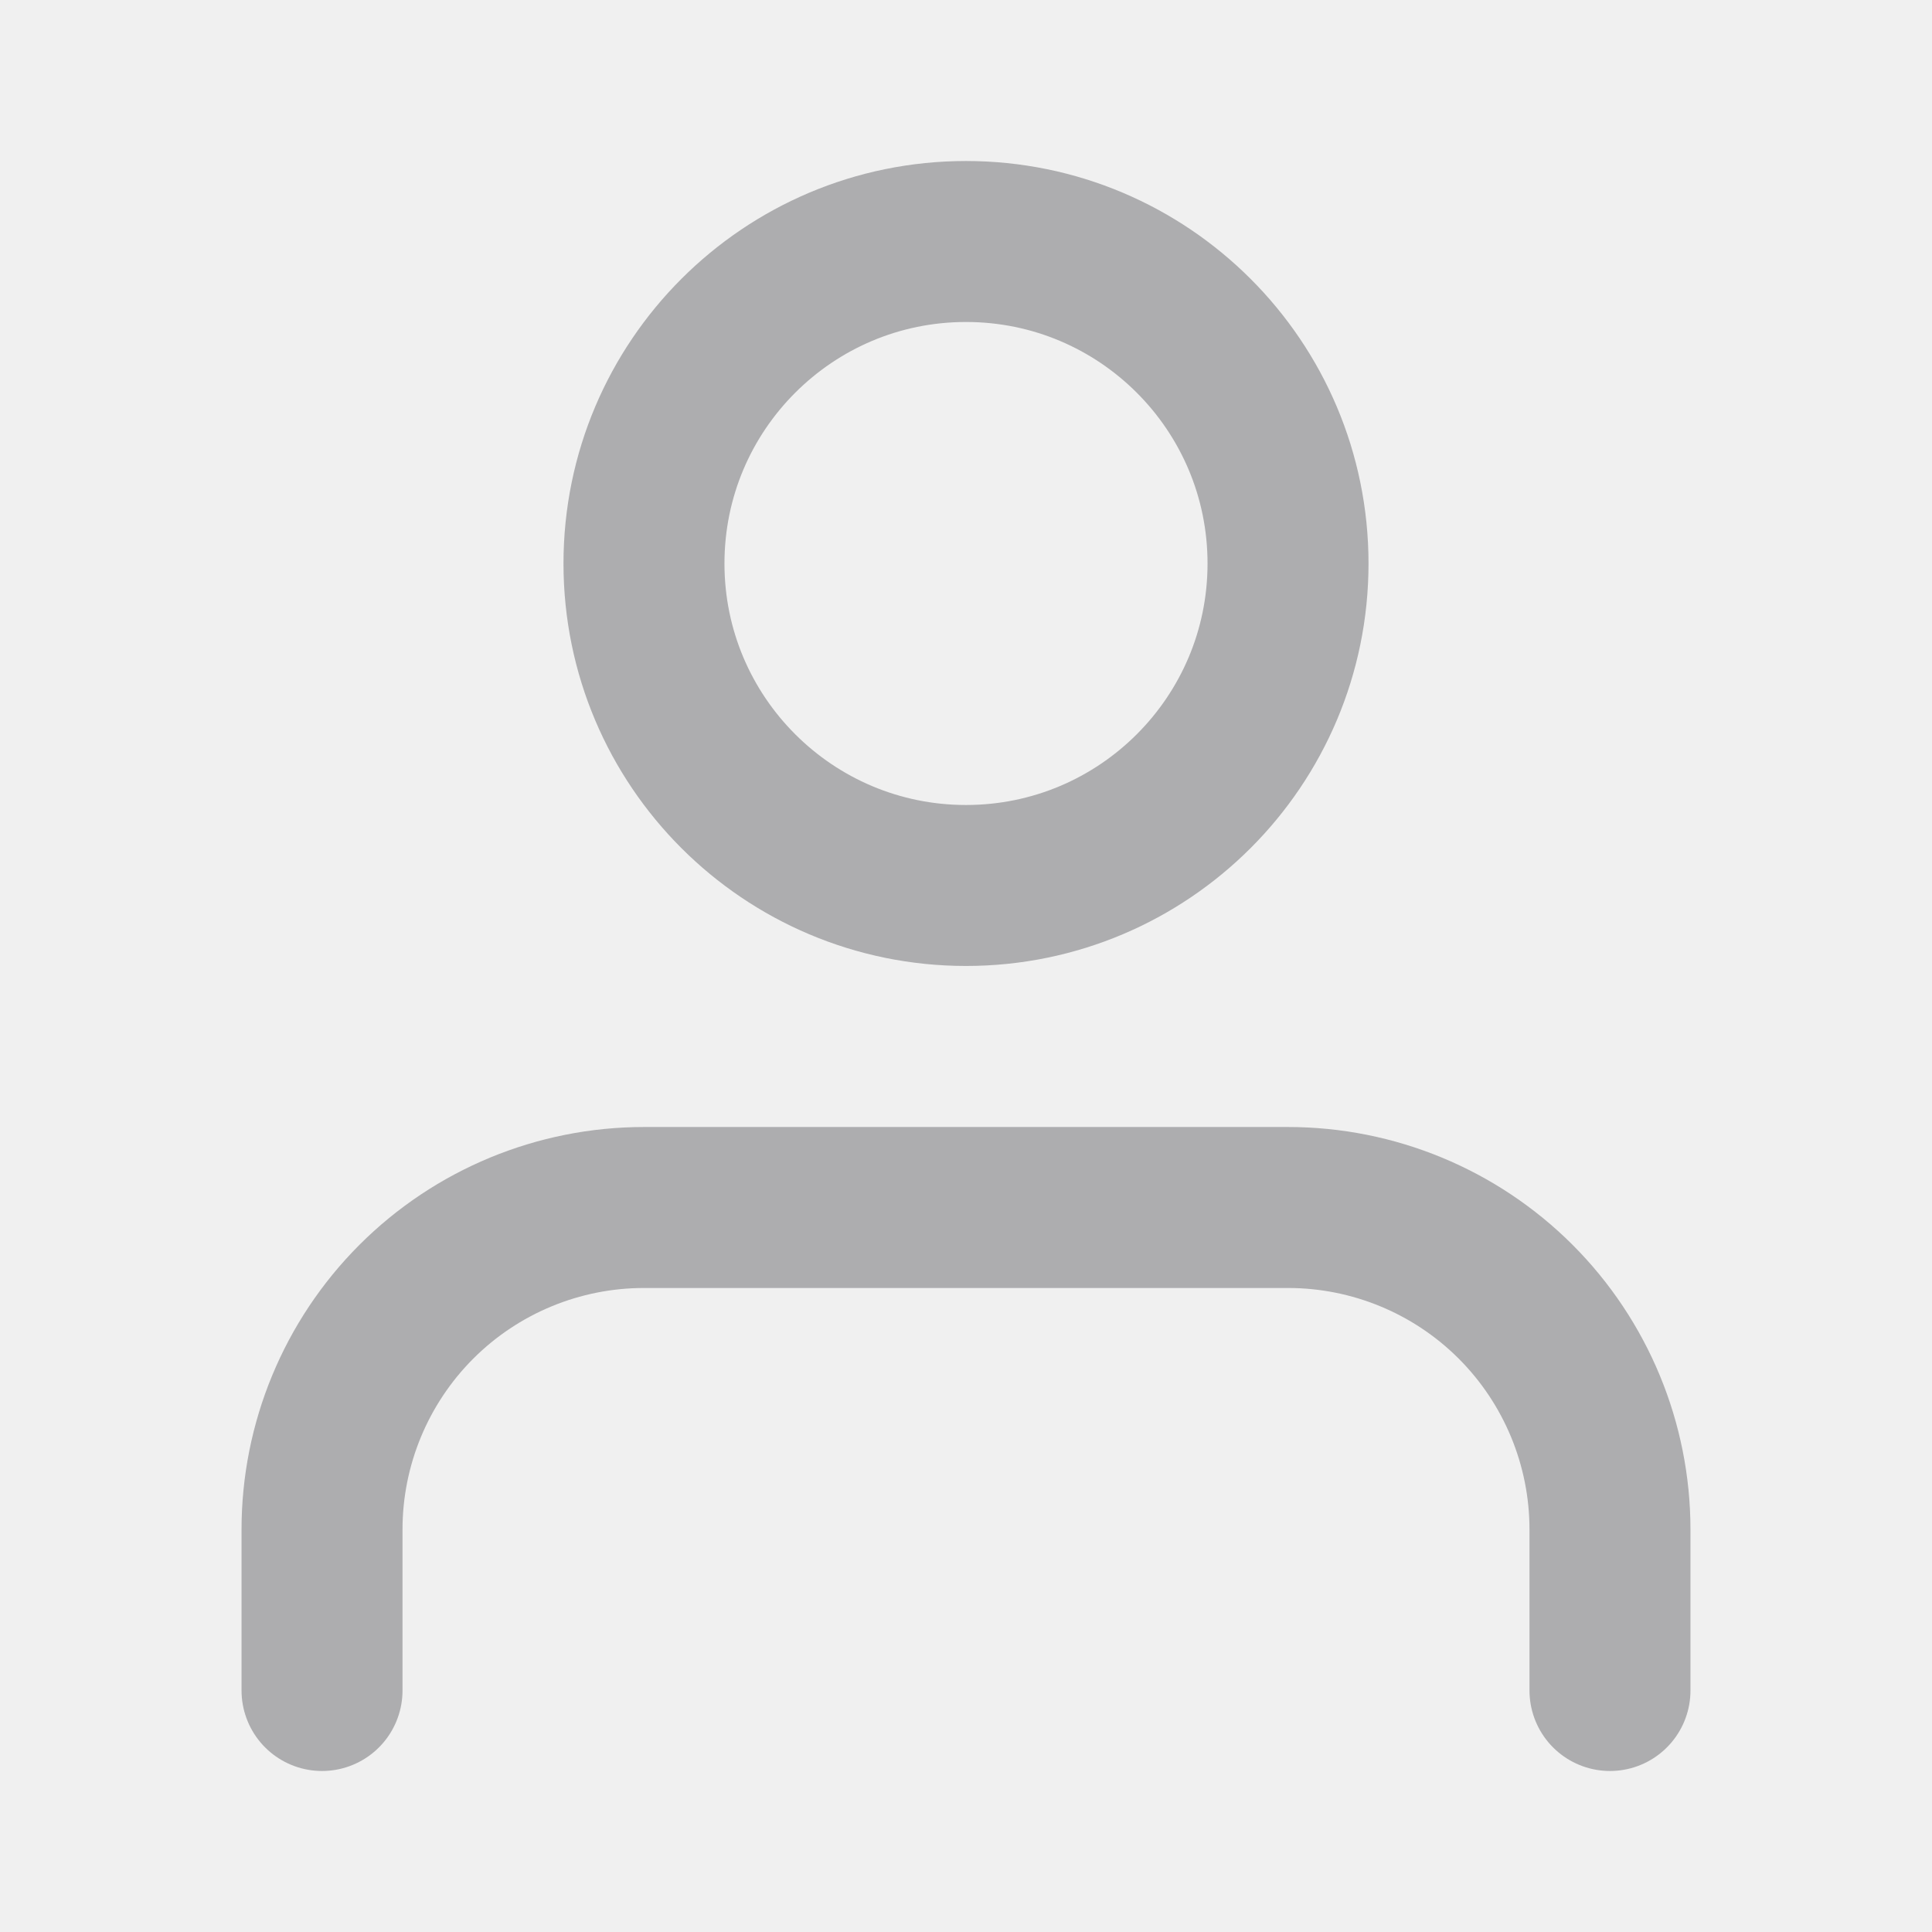
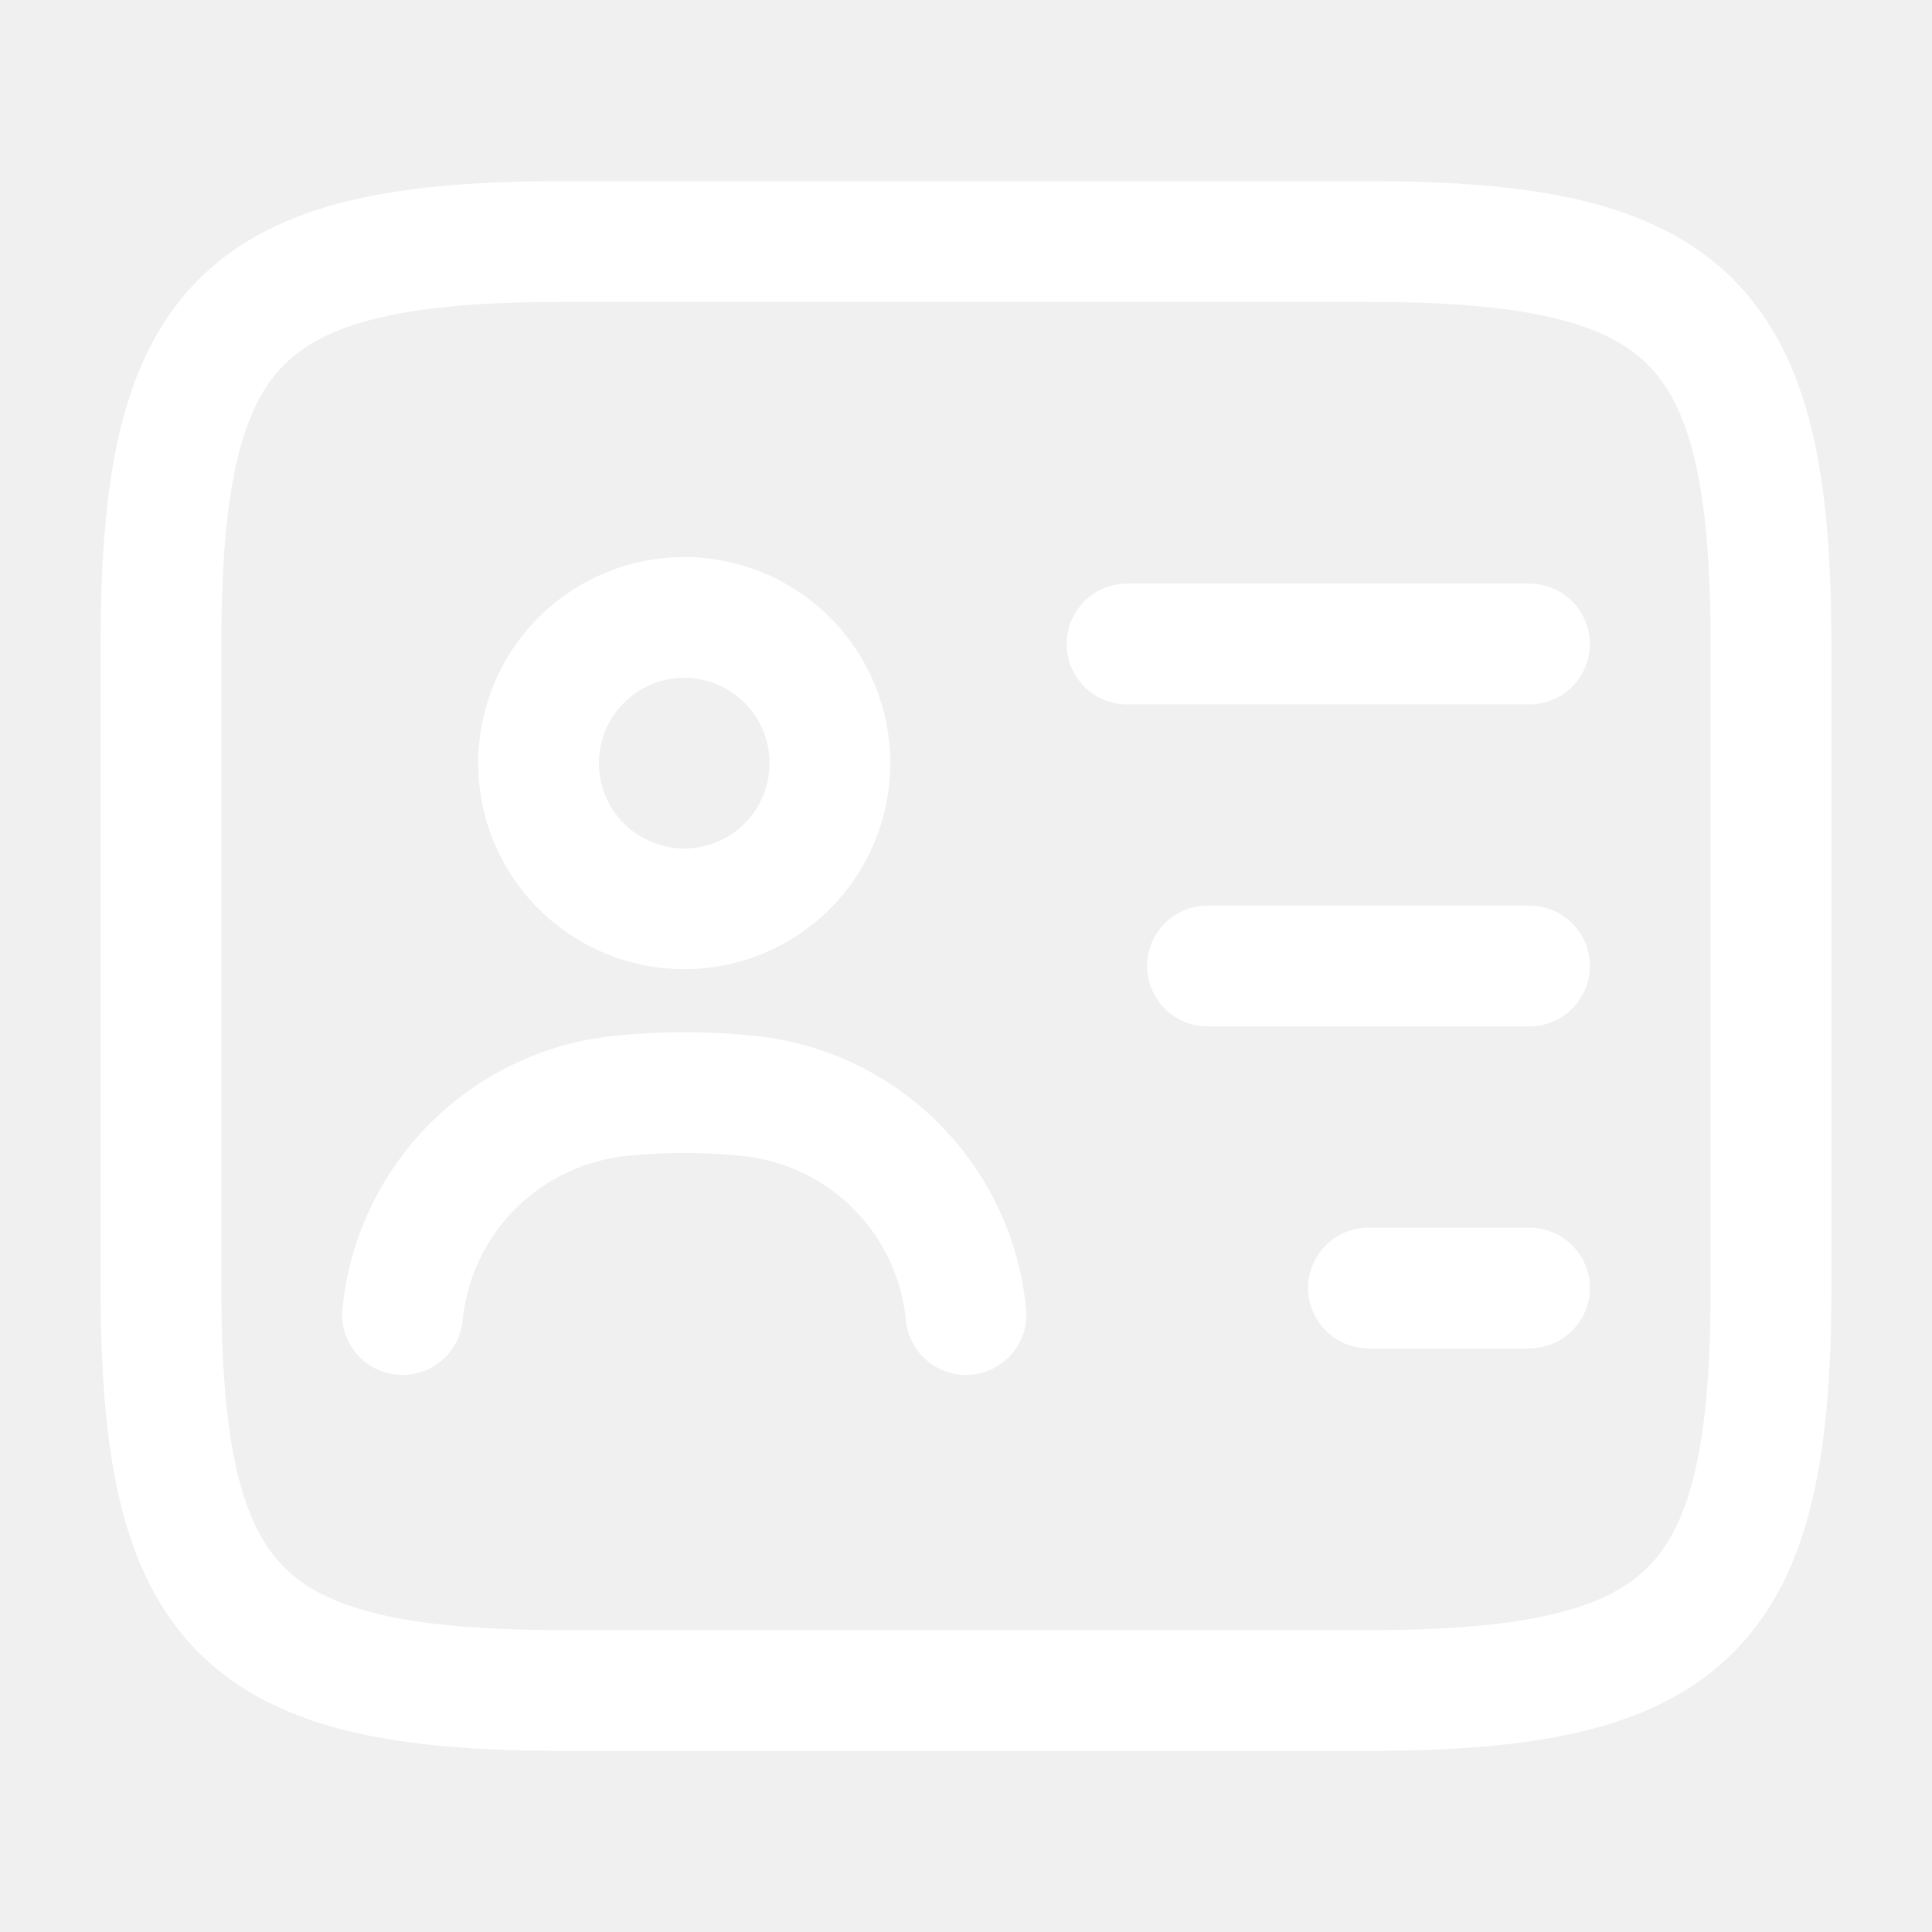
- <svg xmlns="http://www.w3.org/2000/svg" width="25" height="25" viewBox="0 0 25 25" fill="none">
-   <path d="M20.833 21.875V19.792C20.833 18.687 20.394 17.627 19.613 16.845C18.832 16.064 17.772 15.625 16.667 15.625H8.333C7.228 15.625 6.168 16.064 5.387 16.845C4.606 17.627 4.167 18.687 4.167 19.792V21.875" stroke="#ADADAF" stroke-width="2.083" stroke-linecap="round" stroke-linejoin="round" />
-   <path d="M12.5 11.458C14.801 11.458 16.667 9.593 16.667 7.292C16.667 4.99 14.801 3.125 12.5 3.125C10.199 3.125 8.333 4.99 8.333 7.292C8.333 9.593 10.199 11.458 12.5 11.458Z" stroke="#ADADAF" stroke-width="2.083" stroke-linecap="round" stroke-linejoin="round" />
+ <svg xmlns="http://www.w3.org/2000/svg" width="24" height="24" viewBox="0 0 24 24" fill="none">
+   <path d="M14 8H19M15 12H19M17 16H19M17 21H7C3 21 2 20 2 16V8C2 4 3 3 7 3H17C21 3 22 4 22 8V16C22 20 21 21 17 21Z" stroke="white" stroke-width="1.5" stroke-linecap="round" stroke-linejoin="round" />
+   <path d="M12 16.33C11.933 15.628 11.622 14.972 11.121 14.475C10.621 13.978 9.962 13.672 9.26 13.61C8.755 13.56 8.245 13.56 7.74 13.61C7.038 13.674 6.381 13.981 5.881 14.477C5.381 14.973 5.069 15.629 5 16.33M8.5 11.29C8.98 11.29 9.44 11.099 9.78 10.76C10.119 10.42 10.31 9.96 10.31 9.48C10.31 9 10.119 8.54 9.78 8.2C9.44 7.861 8.98 7.67 8.5 7.67C8.02 7.67 7.56 7.861 7.22 8.2C6.881 8.54 6.69 9 6.69 9.48C6.69 9.96 6.881 10.42 7.22 10.76C7.56 11.099 8.02 11.29 8.5 11.29V11.29Z" stroke="white" stroke-width="1.5" stroke-linecap="round" stroke-linejoin="round" />
</svg>
